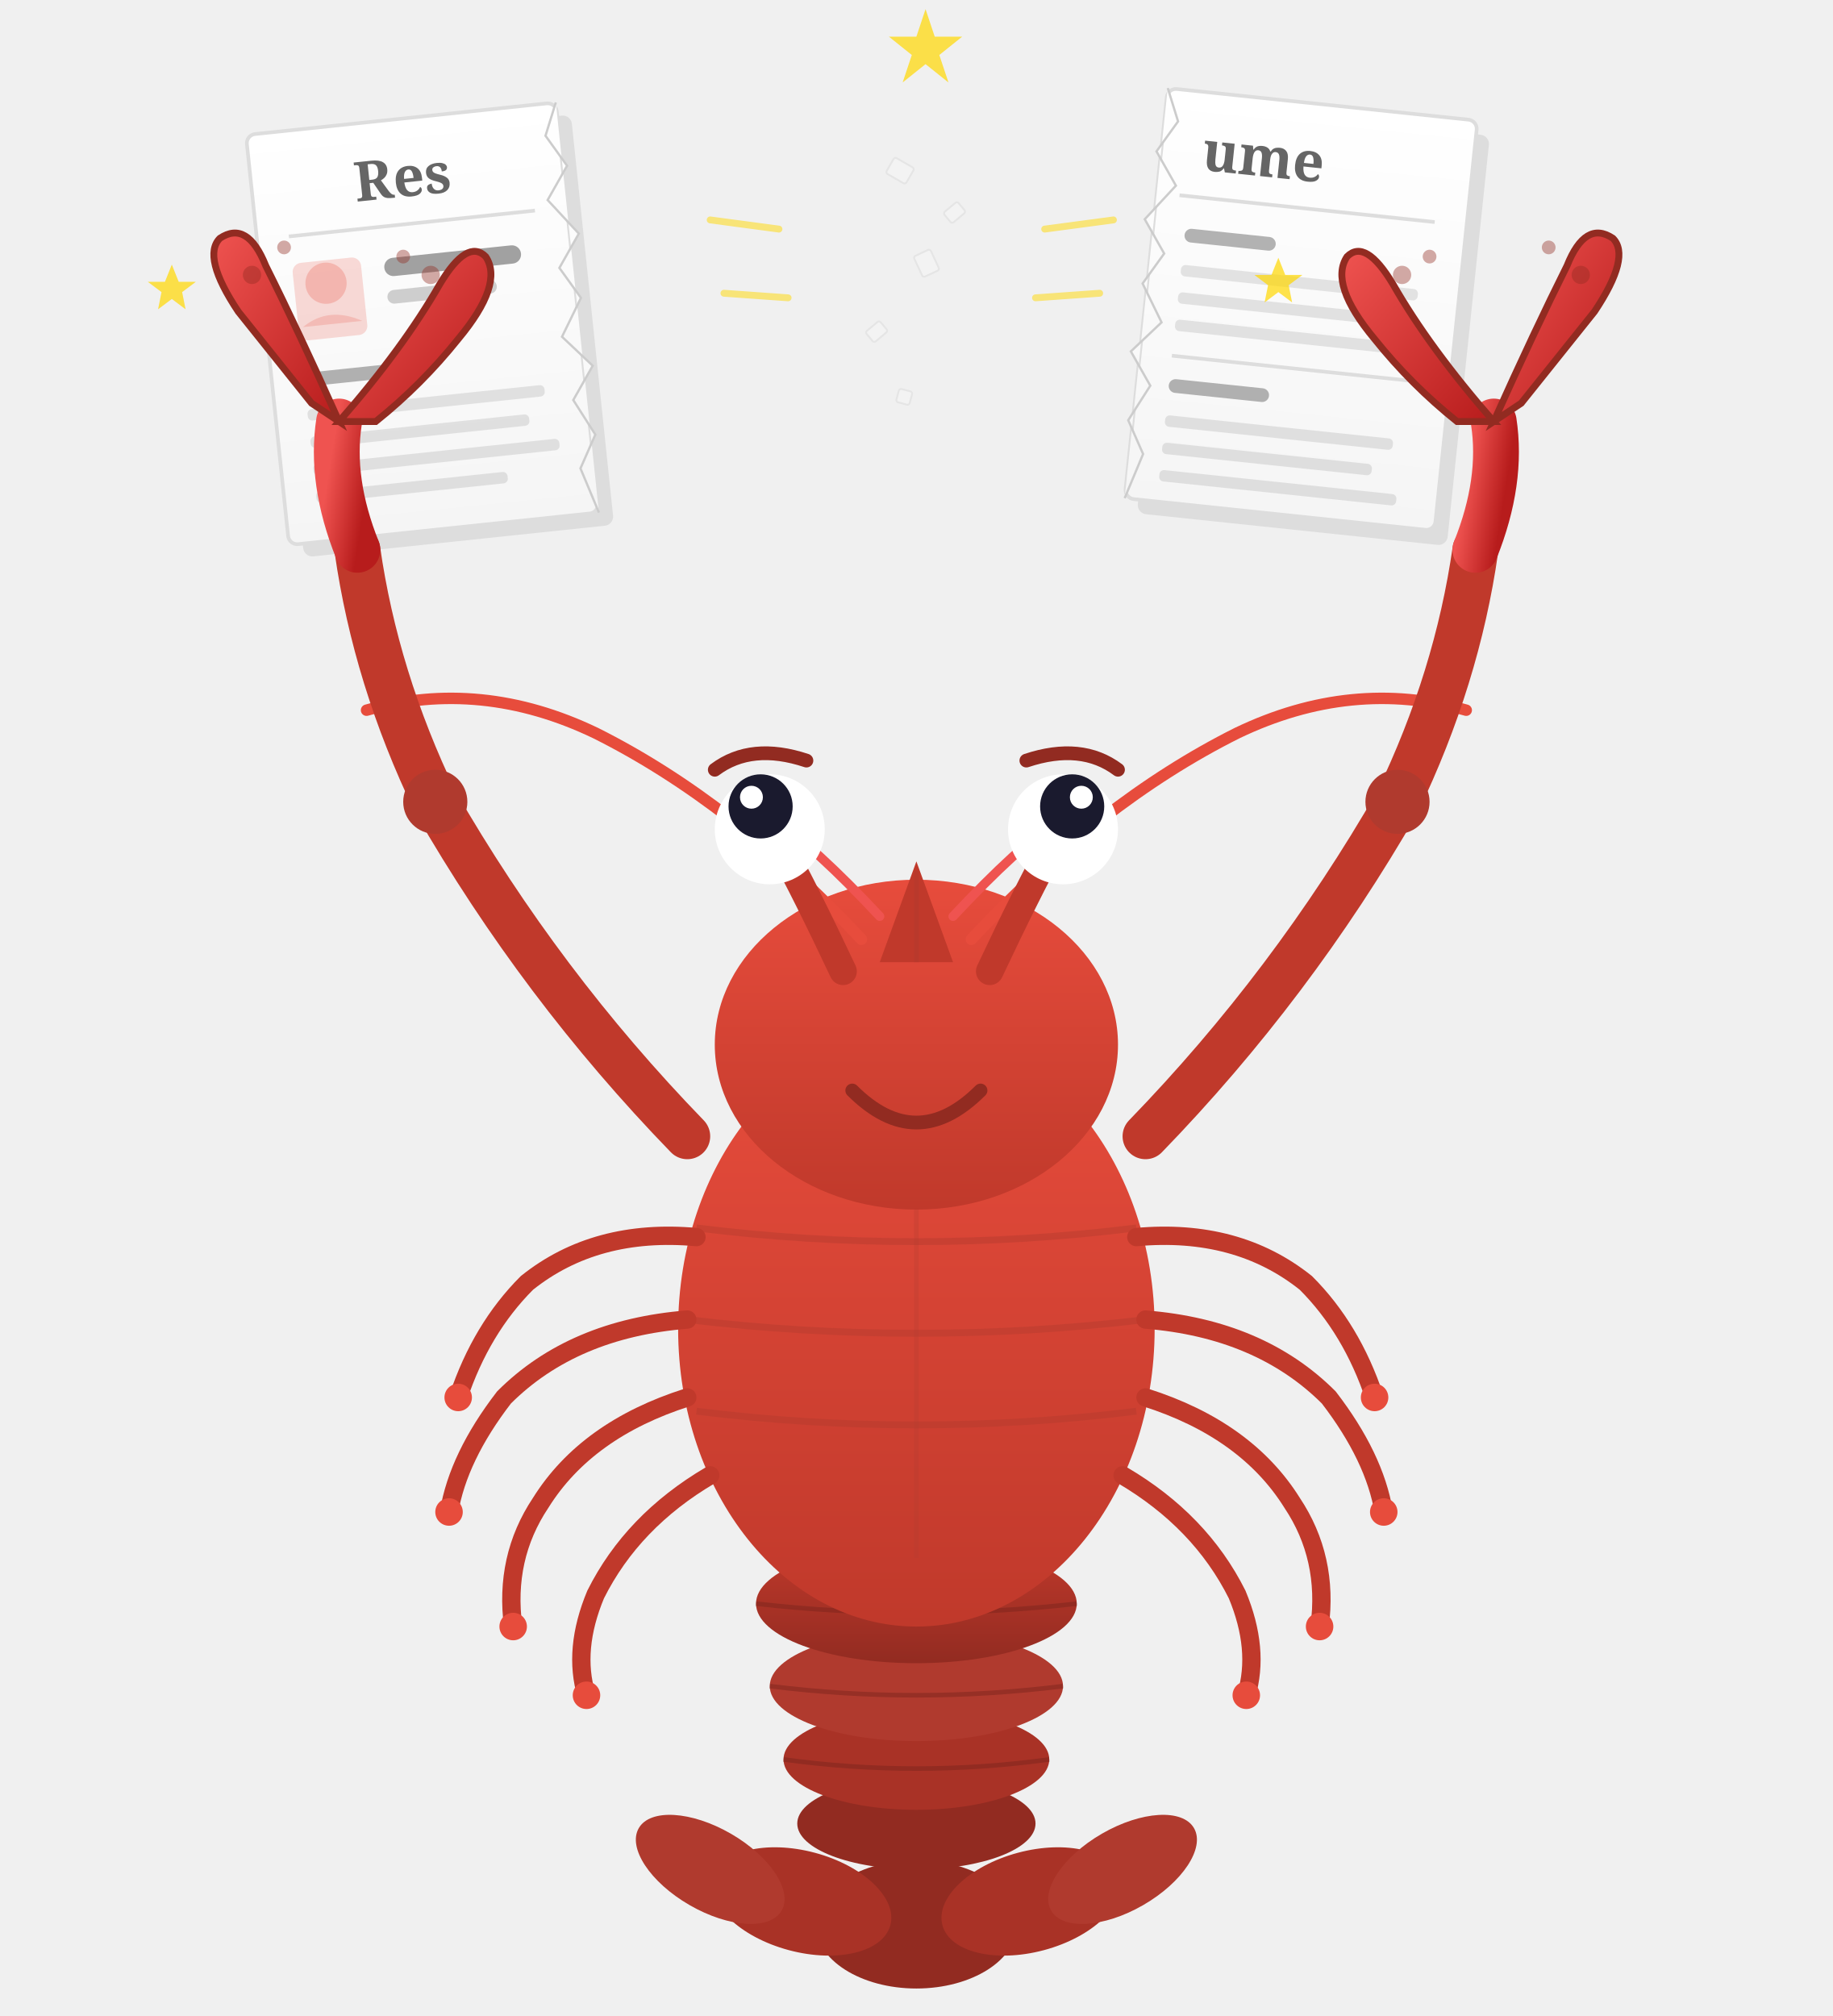
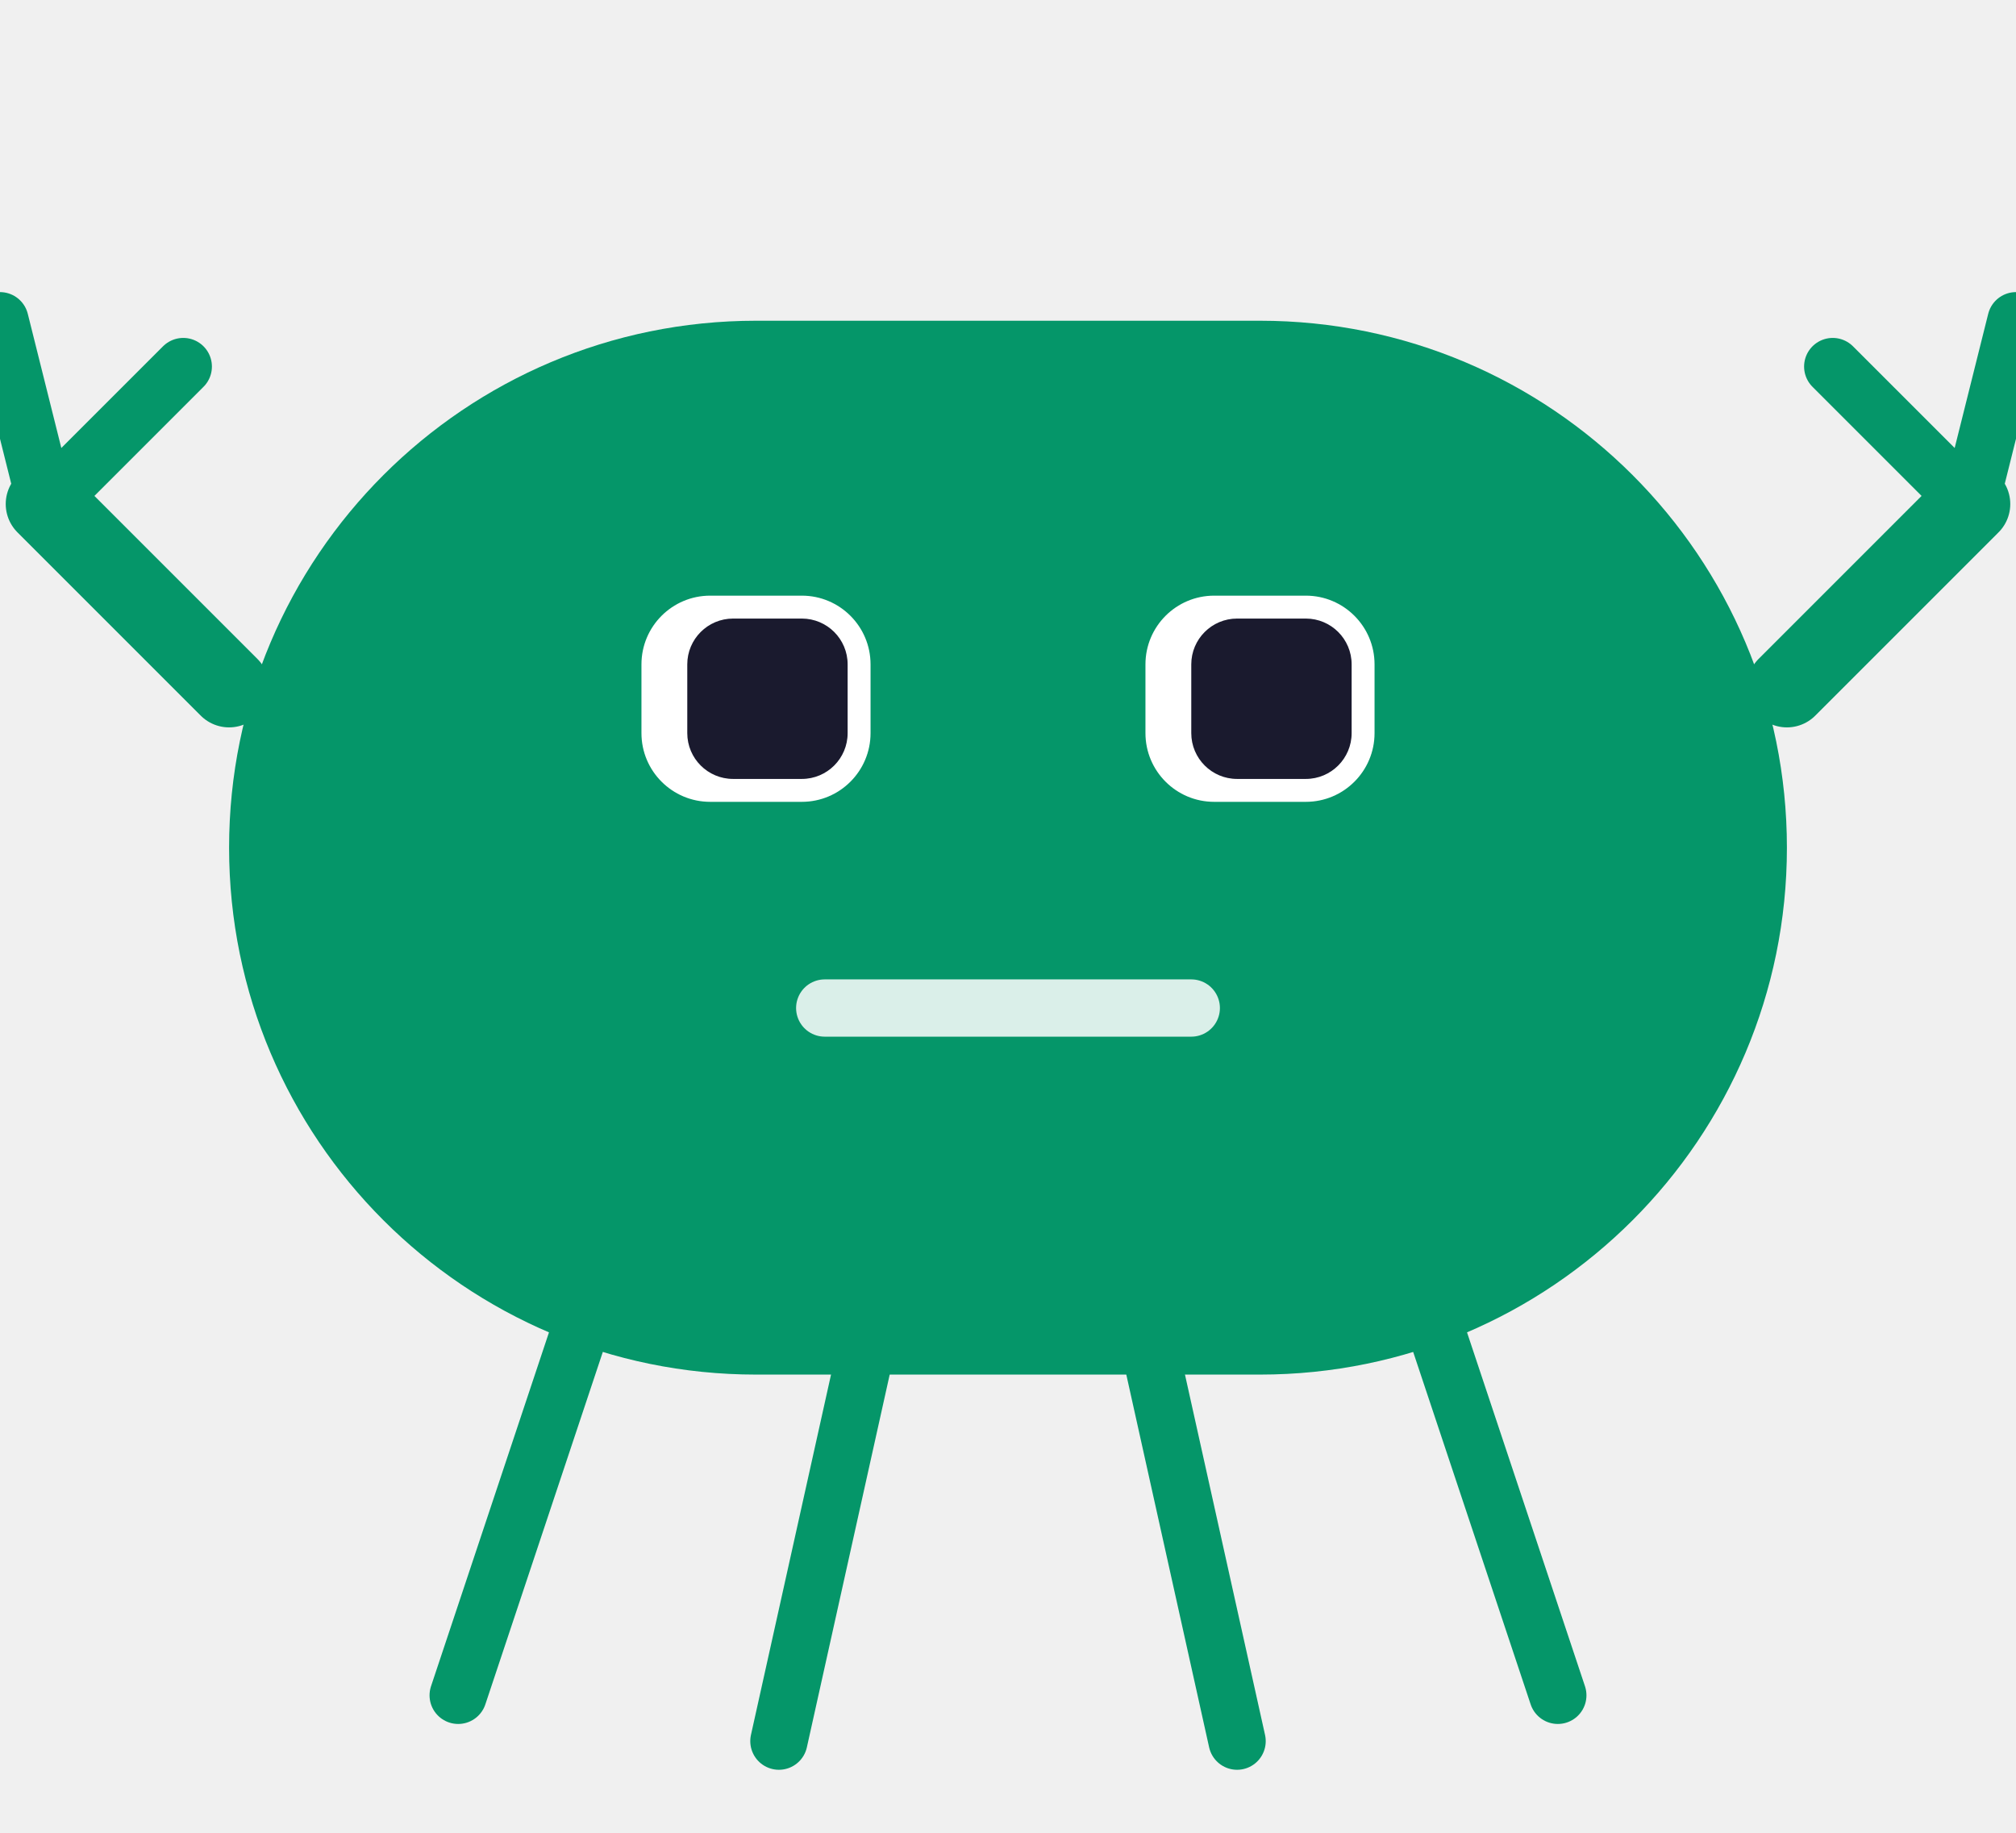
- <svg xmlns="http://www.w3.org/2000/svg" viewBox="0 0 400 440" width="400" height="440">
-   <defs>
-     <linearGradient id="bodyGrad" x1="0%" y1="0%" x2="0%" y2="100%">
-       <stop offset="0%" style="stop-color:#E74C3C" />
-       <stop offset="100%" style="stop-color:#C0392B" />
-     </linearGradient>
-     <linearGradient id="clawGrad" x1="0%" y1="0%" x2="100%" y2="100%">
-       <stop offset="0%" style="stop-color:#EF5350" />
-       <stop offset="100%" style="stop-color:#B71C1C" />
-     </linearGradient>
-     <linearGradient id="darkShell" x1="0%" y1="0%" x2="0%" y2="100%">
-       <stop offset="0%" style="stop-color:#C0392B" />
-       <stop offset="100%" style="stop-color:#922B21" />
-     </linearGradient>
-     <linearGradient id="paperGrad" x1="0%" y1="0%" x2="0%" y2="100%">
-       <stop offset="0%" style="stop-color:#FFFFFF" />
-       <stop offset="100%" style="stop-color:#F5F5F5" />
-     </linearGradient>
-   </defs>
-   <g transform="translate(58, 22) rotate(-6 60 55)">
-     <rect x="4" y="4" width="68" height="90" rx="2" fill="#000" opacity="0.08" />
-     <rect x="1" y="1" width="68" height="90" rx="2" fill="url(#paperGrad)" stroke="#DDD" stroke-width="0.8" />
-     <path d="M69 1 L66 8 L70 15 L65 22 L71 30 L66 37 L70 44 L65 52 L71 59 L66 66 L70 74 L66 81 L69 91" fill="url(#paperGrad)" stroke="#CCC" stroke-width="0.5" />
-     <text x="34" y="18" font-family="Georgia, serif" font-size="12" font-weight="bold" fill="#333" text-anchor="middle" opacity="0.75">Res</text>
-     <line x1="8" y1="24" x2="62" y2="24" stroke="#DDD" stroke-width="0.8" />
-     <rect x="8" y="30" width="15" height="17" rx="2" fill="#E74C3C" opacity="0.2" />
-     <circle cx="15" cy="35" r="4.5" fill="#E74C3C" opacity="0.25" />
-     <path d="M9 44 Q15 40 22 44" fill="#E74C3C" opacity="0.2" />
-     <rect x="28" y="31" width="30" height="4" rx="2" fill="#333" opacity="0.45" />
-     <rect x="28" y="38" width="24" height="3" rx="1.5" fill="#666" opacity="0.3" />
-     <rect x="8" y="54" width="20" height="3" rx="1.5" fill="#444" opacity="0.4" />
-     <rect x="8" y="62" width="52" height="2.5" rx="1" fill="#999" opacity="0.25" />
-     <rect x="8" y="68" width="48" height="2.5" rx="1" fill="#999" opacity="0.25" />
-     <rect x="8" y="74" width="54" height="2.5" rx="1" fill="#999" opacity="0.25" />
-     <rect x="8" y="80" width="42" height="2.5" rx="1" fill="#999" opacity="0.25" />
-   </g>
-   <g transform="translate(248, 22) rotate(6 40 55)">
-     <rect x="4" y="4" width="68" height="90" rx="2" fill="#000" opacity="0.08" />
-     <rect x="1" y="1" width="68" height="90" rx="2" fill="url(#paperGrad)" stroke="#DDD" stroke-width="0.8" />
-     <path d="M1 1 L4 8 L0 15 L5 22 L-1 30 L4 37 L0 44 L5 52 L-1 59 L4 66 L0 74 L4 81 L1 91" fill="url(#paperGrad)" stroke="#CCC" stroke-width="0.5" />
-     <text x="10" y="18" font-family="Georgia, serif" font-size="12" font-weight="bold" fill="#333" text-anchor="start" opacity="0.75">ume</text>
-     <line x1="6" y1="24" x2="62" y2="24" stroke="#DDD" stroke-width="0.8" />
-     <rect x="8" y="31" width="20" height="3" rx="1.5" fill="#444" opacity="0.4" />
-     <rect x="8" y="39" width="52" height="2.5" rx="1" fill="#999" opacity="0.25" />
-     <rect x="8" y="45" width="48" height="2.5" rx="1" fill="#999" opacity="0.25" />
-     <rect x="8" y="51" width="54" height="2.5" rx="1" fill="#999" opacity="0.25" />
-     <line x1="8" y1="59" x2="60" y2="59" stroke="#DDD" stroke-width="0.8" />
-     <rect x="8" y="64" width="22" height="3" rx="1.5" fill="#444" opacity="0.4" />
-     <rect x="8" y="72" width="50" height="2.5" rx="1" fill="#999" opacity="0.25" />
-     <rect x="8" y="78" width="46" height="2.5" rx="1" fill="#999" opacity="0.25" />
-     <rect x="8" y="84" width="52" height="2.5" rx="1" fill="#999" opacity="0.25" />
-   </g>
-   <g fill="#F5F5F5" stroke="#DDD" stroke-width="0.4" opacity="0.6">
-     <rect x="194" y="35" width="5" height="4" rx="0.5" transform="rotate(30 196 37)" />
-     <rect x="200" y="55" width="4" height="5" rx="0.5" transform="rotate(-25 202 57)" />
-     <rect x="190" y="70" width="3" height="4" rx="0.5" transform="rotate(50 191 72)" />
-     <rect x="206" y="45" width="4" height="3" rx="0.5" transform="rotate(-40 208 46)" />
-     <rect x="196" y="85" width="3" height="3" rx="0.5" transform="rotate(15 197 86)" />
-   </g>
-   <g stroke="#FFD700" stroke-width="1.5" stroke-linecap="round" opacity="0.5">
-     <line x1="170" y1="50" x2="155" y2="48" />
-     <line x1="172" y1="65" x2="158" y2="64" />
-     <line x1="228" y1="50" x2="243" y2="48" />
-     <line x1="226" y1="65" x2="240" y2="64" />
-   </g>
-   <ellipse cx="200" cy="420" rx="22" ry="14" fill="#922B21" />
-   <ellipse cx="175" cy="415" rx="20" ry="11" fill="#A93226" transform="rotate(15 175 415)" />
-   <ellipse cx="155" cy="408" rx="18" ry="9" fill="#B03A2E" transform="rotate(30 155 408)" />
-   <ellipse cx="225" cy="415" rx="20" ry="11" fill="#A93226" transform="rotate(-15 225 415)" />
-   <ellipse cx="245" cy="408" rx="18" ry="9" fill="#B03A2E" transform="rotate(-30 245 408)" />
-   <ellipse cx="200" cy="398" rx="26" ry="10" fill="#922B21" />
-   <ellipse cx="200" cy="384" rx="29" ry="11" fill="#A93226" />
-   <path d="M171 384 Q200 388 229 384" fill="none" stroke="#7B241C" stroke-width="1" opacity="0.5" />
-   <ellipse cx="200" cy="368" rx="32" ry="12" fill="#B03A2E" />
-   <path d="M168 368 Q200 372 232 368" fill="none" stroke="#7B241C" stroke-width="1" opacity="0.5" />
-   <ellipse cx="200" cy="350" rx="35" ry="13" fill="url(#darkShell)" />
-   <path d="M165 350 Q200 354 235 350" fill="none" stroke="#7B241C" stroke-width="1" opacity="0.5" />
-   <ellipse cx="200" cy="290" rx="52" ry="65" fill="url(#bodyGrad)" />
-   <path d="M152 268 Q200 274 248 268" fill="none" stroke="#B03A2E" stroke-width="1.5" opacity="0.4" />
-   <path d="M150 288 Q200 294 250 288" fill="none" stroke="#B03A2E" stroke-width="1.5" opacity="0.4" />
-   <path d="M152 308 Q200 314 248 308" fill="none" stroke="#B03A2E" stroke-width="1.5" opacity="0.4" />
-   <line x1="200" y1="235" x2="200" y2="340" stroke="#B03A2E" stroke-width="1" opacity="0.25" />
-   <g stroke="#C0392B" stroke-width="4" stroke-linecap="round" fill="none">
-     <path d="M152 270 Q130 268 115 280 Q105 290 100 305" />
-     <path d="M150 288 Q125 290 110 305 Q100 318 98 330" />
-     <path d="M150 305 Q128 312 118 328 Q110 340 112 355" />
-     <path d="M155 322 Q138 332 130 348 Q125 360 128 370" />
-   </g>
-   <g fill="#E74C3C">
-     <circle cx="100" cy="305" r="3" />
-     <circle cx="98" cy="330" r="3" />
-     <circle cx="112" cy="355" r="3" />
-     <circle cx="128" cy="370" r="3" />
-   </g>
-   <g stroke="#C0392B" stroke-width="4" stroke-linecap="round" fill="none">
-     <path d="M248 270 Q270 268 285 280 Q295 290 300 305" />
-     <path d="M250 288 Q275 290 290 305 Q300 318 302 330" />
-     <path d="M250 305 Q272 312 282 328 Q290 340 288 355" />
-     <path d="M245 322 Q262 332 270 348 Q275 360 272 370" />
-   </g>
-   <g fill="#E74C3C">
-     <circle cx="300" cy="305" r="3" />
-     <circle cx="302" cy="330" r="3" />
-     <circle cx="288" cy="355" r="3" />
-     <circle cx="272" cy="370" r="3" />
-   </g>
-   <ellipse cx="200" cy="228" rx="44" ry="36" fill="url(#bodyGrad)" />
-   <polygon points="200,188 192,210 208,210" fill="#C0392B" />
-   <line x1="200" y1="190" x2="200" y2="210" stroke="#B03A2E" stroke-width="1" opacity="0.4" />
-   <path d="M188 205 Q160 175 130 160 Q105 148 80 155" fill="none" stroke="#E74C3C" stroke-width="2.5" stroke-linecap="round" />
-   <path d="M212 205 Q240 175 270 160 Q295 148 320 155" fill="none" stroke="#E74C3C" stroke-width="2.5" stroke-linecap="round" />
-   <path d="M192 200 Q178 185 168 178" fill="none" stroke="#EF5350" stroke-width="2" stroke-linecap="round" />
-   <path d="M208 200 Q222 185 232 178" fill="none" stroke="#EF5350" stroke-width="2" stroke-linecap="round" />
-   <path d="M184 212 Q176 195 170 184" fill="none" stroke="#C0392B" stroke-width="6" stroke-linecap="round" />
-   <path d="M216 212 Q224 195 230 184" fill="none" stroke="#C0392B" stroke-width="6" stroke-linecap="round" />
-   <circle cx="168" cy="181" r="12" fill="white" />
-   <circle cx="232" cy="181" r="12" fill="white" />
-   <circle cx="166" cy="176" r="7" fill="#1a1a2e" />
-   <circle cx="234" cy="176" r="7" fill="#1a1a2e" />
-   <circle cx="164" cy="174" r="2.5" fill="white" />
-   <circle cx="236" cy="174" r="2.5" fill="white" />
-   <path d="M156 168 Q164 162 176 166" fill="none" stroke="#922B21" stroke-width="3" stroke-linecap="round" />
-   <path d="M244 168 Q236 162 224 166" fill="none" stroke="#922B21" stroke-width="3" stroke-linecap="round" />
-   <path d="M186 238 Q200 252 214 238" fill="none" stroke="#922B21" stroke-width="3" stroke-linecap="round" />
-   <path d="M150 248 Q118 215 95 175 Q82 148 78 120" fill="none" stroke="#C0392B" stroke-width="10" stroke-linecap="round" />
-   <circle cx="95" cy="175" r="7" fill="#B03A2E" />
-   <path d="M78 120 Q72 105 74 92" fill="none" stroke="url(#clawGrad)" stroke-width="10" stroke-linecap="round" />
-   <path d="M74 92 Q65 72 58 58 Q54 48 48 52 Q44 56 52 68 Q60 78 68 88 Z" fill="url(#clawGrad)" stroke="#922B21" stroke-width="1.5" />
-   <path d="M74 92 Q88 76 96 62 Q102 52 106 56 Q110 62 100 74 Q92 84 82 92 Z" fill="url(#clawGrad)" stroke="#922B21" stroke-width="1.5" />
-   <circle cx="55" cy="60" r="2" fill="#922B21" opacity="0.4" />
-   <circle cx="62" cy="54" r="1.5" fill="#922B21" opacity="0.4" />
-   <circle cx="94" cy="60" r="2" fill="#922B21" opacity="0.4" />
-   <circle cx="88" cy="56" r="1.5" fill="#922B21" opacity="0.4" />
-   <path d="M250 248 Q282 215 305 175 Q318 148 322 120" fill="none" stroke="#C0392B" stroke-width="10" stroke-linecap="round" />
-   <circle cx="305" cy="175" r="7" fill="#B03A2E" />
-   <path d="M322 120 Q328 105 326 92" fill="none" stroke="url(#clawGrad)" stroke-width="10" stroke-linecap="round" />
-   <path d="M326 92 Q335 72 342 58 Q346 48 352 52 Q356 56 348 68 Q340 78 332 88 Z" fill="url(#clawGrad)" stroke="#922B21" stroke-width="1.5" />
-   <path d="M326 92 Q312 76 304 62 Q298 52 294 56 Q290 62 300 74 Q308 84 318 92 Z" fill="url(#clawGrad)" stroke="#922B21" stroke-width="1.5" />
-   <circle cx="345" cy="60" r="2" fill="#922B21" opacity="0.4" />
-   <circle cx="338" cy="54" r="1.5" fill="#922B21" opacity="0.4" />
-   <circle cx="306" cy="60" r="2" fill="#922B21" opacity="0.4" />
-   <circle cx="312" cy="56" r="1.5" fill="#922B21" opacity="0.4" />
-   <g fill="#FFD700" opacity="0.7">
-     <polygon points="200,8 202,2 204,8 210,8 205,12 207,18 202,14 197,18 199,12 194,8" />
-     <polygon points="48,82 50,77 52,82 57,82 53,85 54,90 50,87 46,90 47,85 43,82" transform="scale(0.75)" />
-     <polygon points="370,80 372,75 374,80 379,80 375,83 376,88 372,85 368,88 369,83 365,80" transform="scale(0.75)" />
-   </g>
+ <svg xmlns="http://www.w3.org/2000/svg" viewBox="0 0 88 80" width="176" height="160">
+   <line x1="26" y1="56" x2="20" y2="74" stroke="#059669" stroke-width="2.5" stroke-linecap="round" />
+   <line x1="38" y1="58" x2="34" y2="76" stroke="#059669" stroke-width="2.5" stroke-linecap="round" />
+   <line x1="50" y1="58" x2="54" y2="76" stroke="#059669" stroke-width="2.5" stroke-linecap="round" />
+   <line x1="62" y1="56" x2="68" y2="74" stroke="#059669" stroke-width="2.5" stroke-linecap="round" />
+   <line x1="10" y1="30" x2="2" y2="22" stroke="#059669" stroke-width="3.5" stroke-linecap="round" />
+   <line x1="78" y1="30" x2="86" y2="22" stroke="#059669" stroke-width="3.5" stroke-linecap="round" />
+   <line x1="2" y1="22" x2="0" y2="14" stroke="#059669" stroke-width="2.5" stroke-linecap="round" />
+   <line x1="2" y1="22" x2="8" y2="16" stroke="#059669" stroke-width="2.5" stroke-linecap="round" />
+   <line x1="86" y1="22" x2="88" y2="14" stroke="#059669" stroke-width="2.5" stroke-linecap="round" />
+   <line x1="86" y1="22" x2="80" y2="16" stroke="#059669" stroke-width="2.5" stroke-linecap="round" />
+   <rect x="10" y="14" width="68" height="46" rx="23" fill="#059669" />
+   <rect x="28" y="26" width="10" height="9" rx="3" fill="white" />
+   <rect x="50" y="26" width="10" height="9" rx="3" fill="white" />
+   <rect x="30" y="27" width="7" height="7" rx="2" fill="#1a1a2e" />
+   <rect x="52" y="27" width="7" height="7" rx="2" fill="#1a1a2e" />
+   <line x1="36" y1="44" x2="52" y2="44" stroke="white" stroke-width="2.5" stroke-linecap="round" opacity="0.85" />
</svg>
